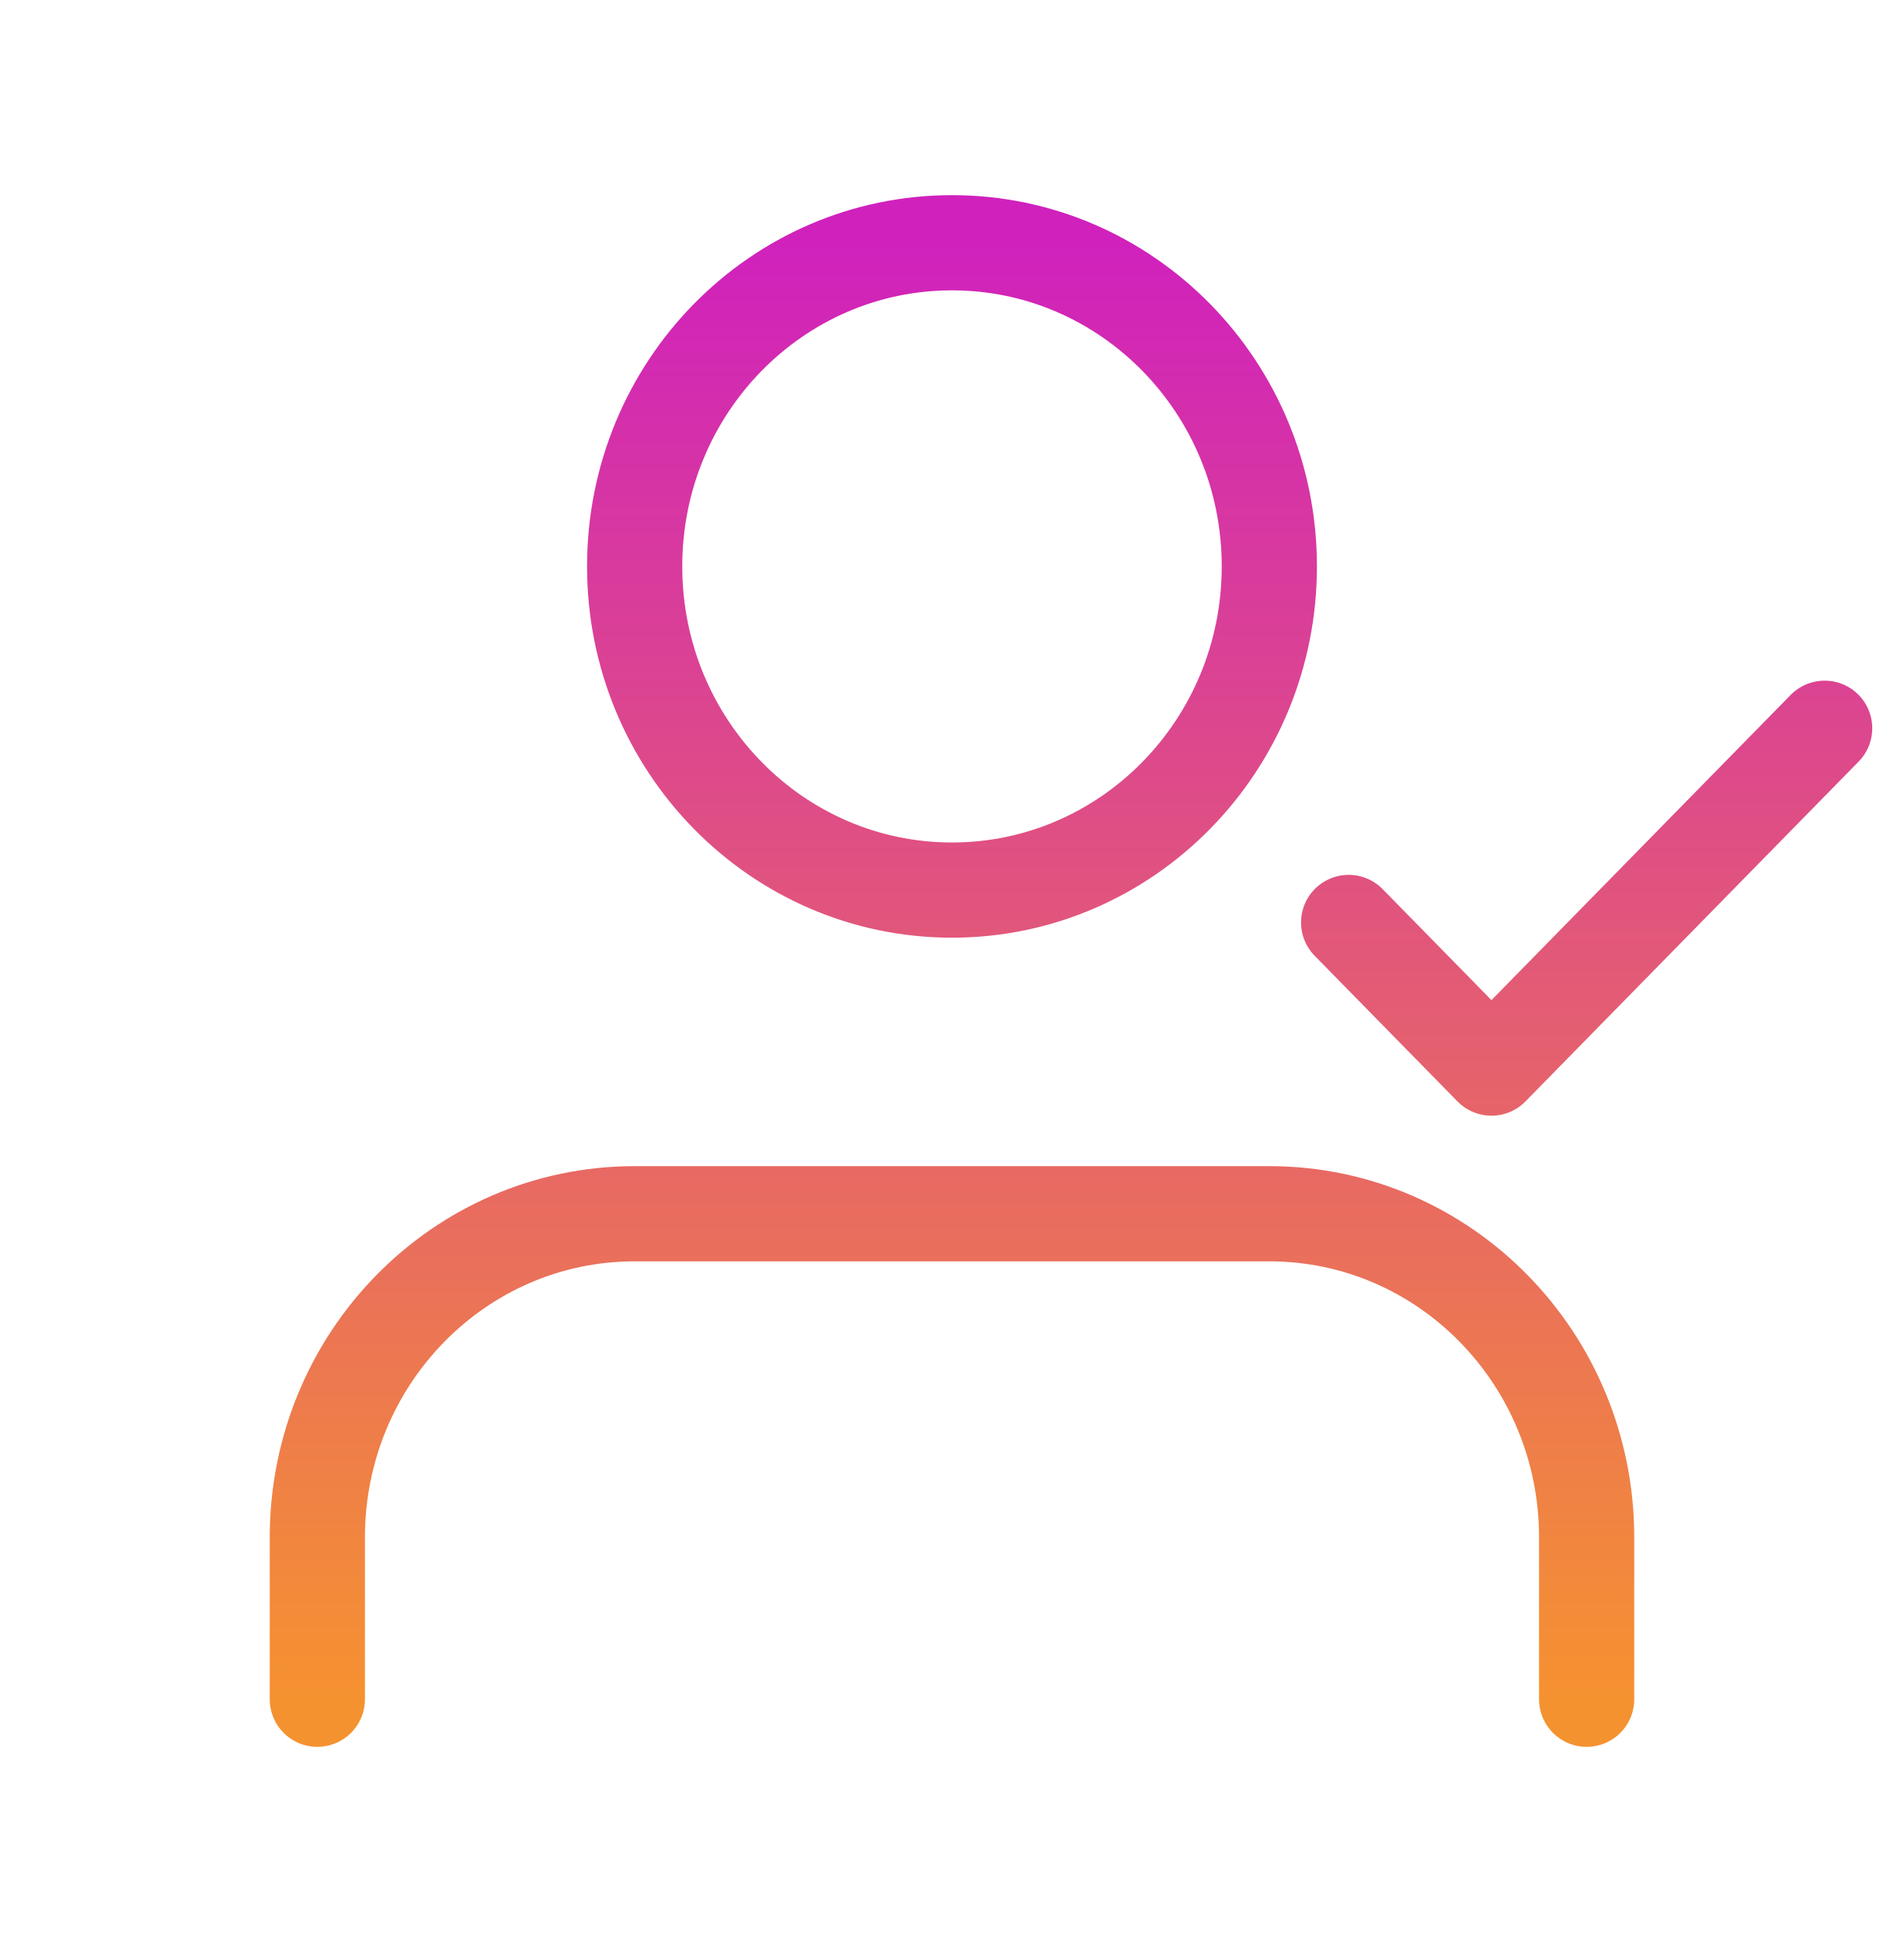
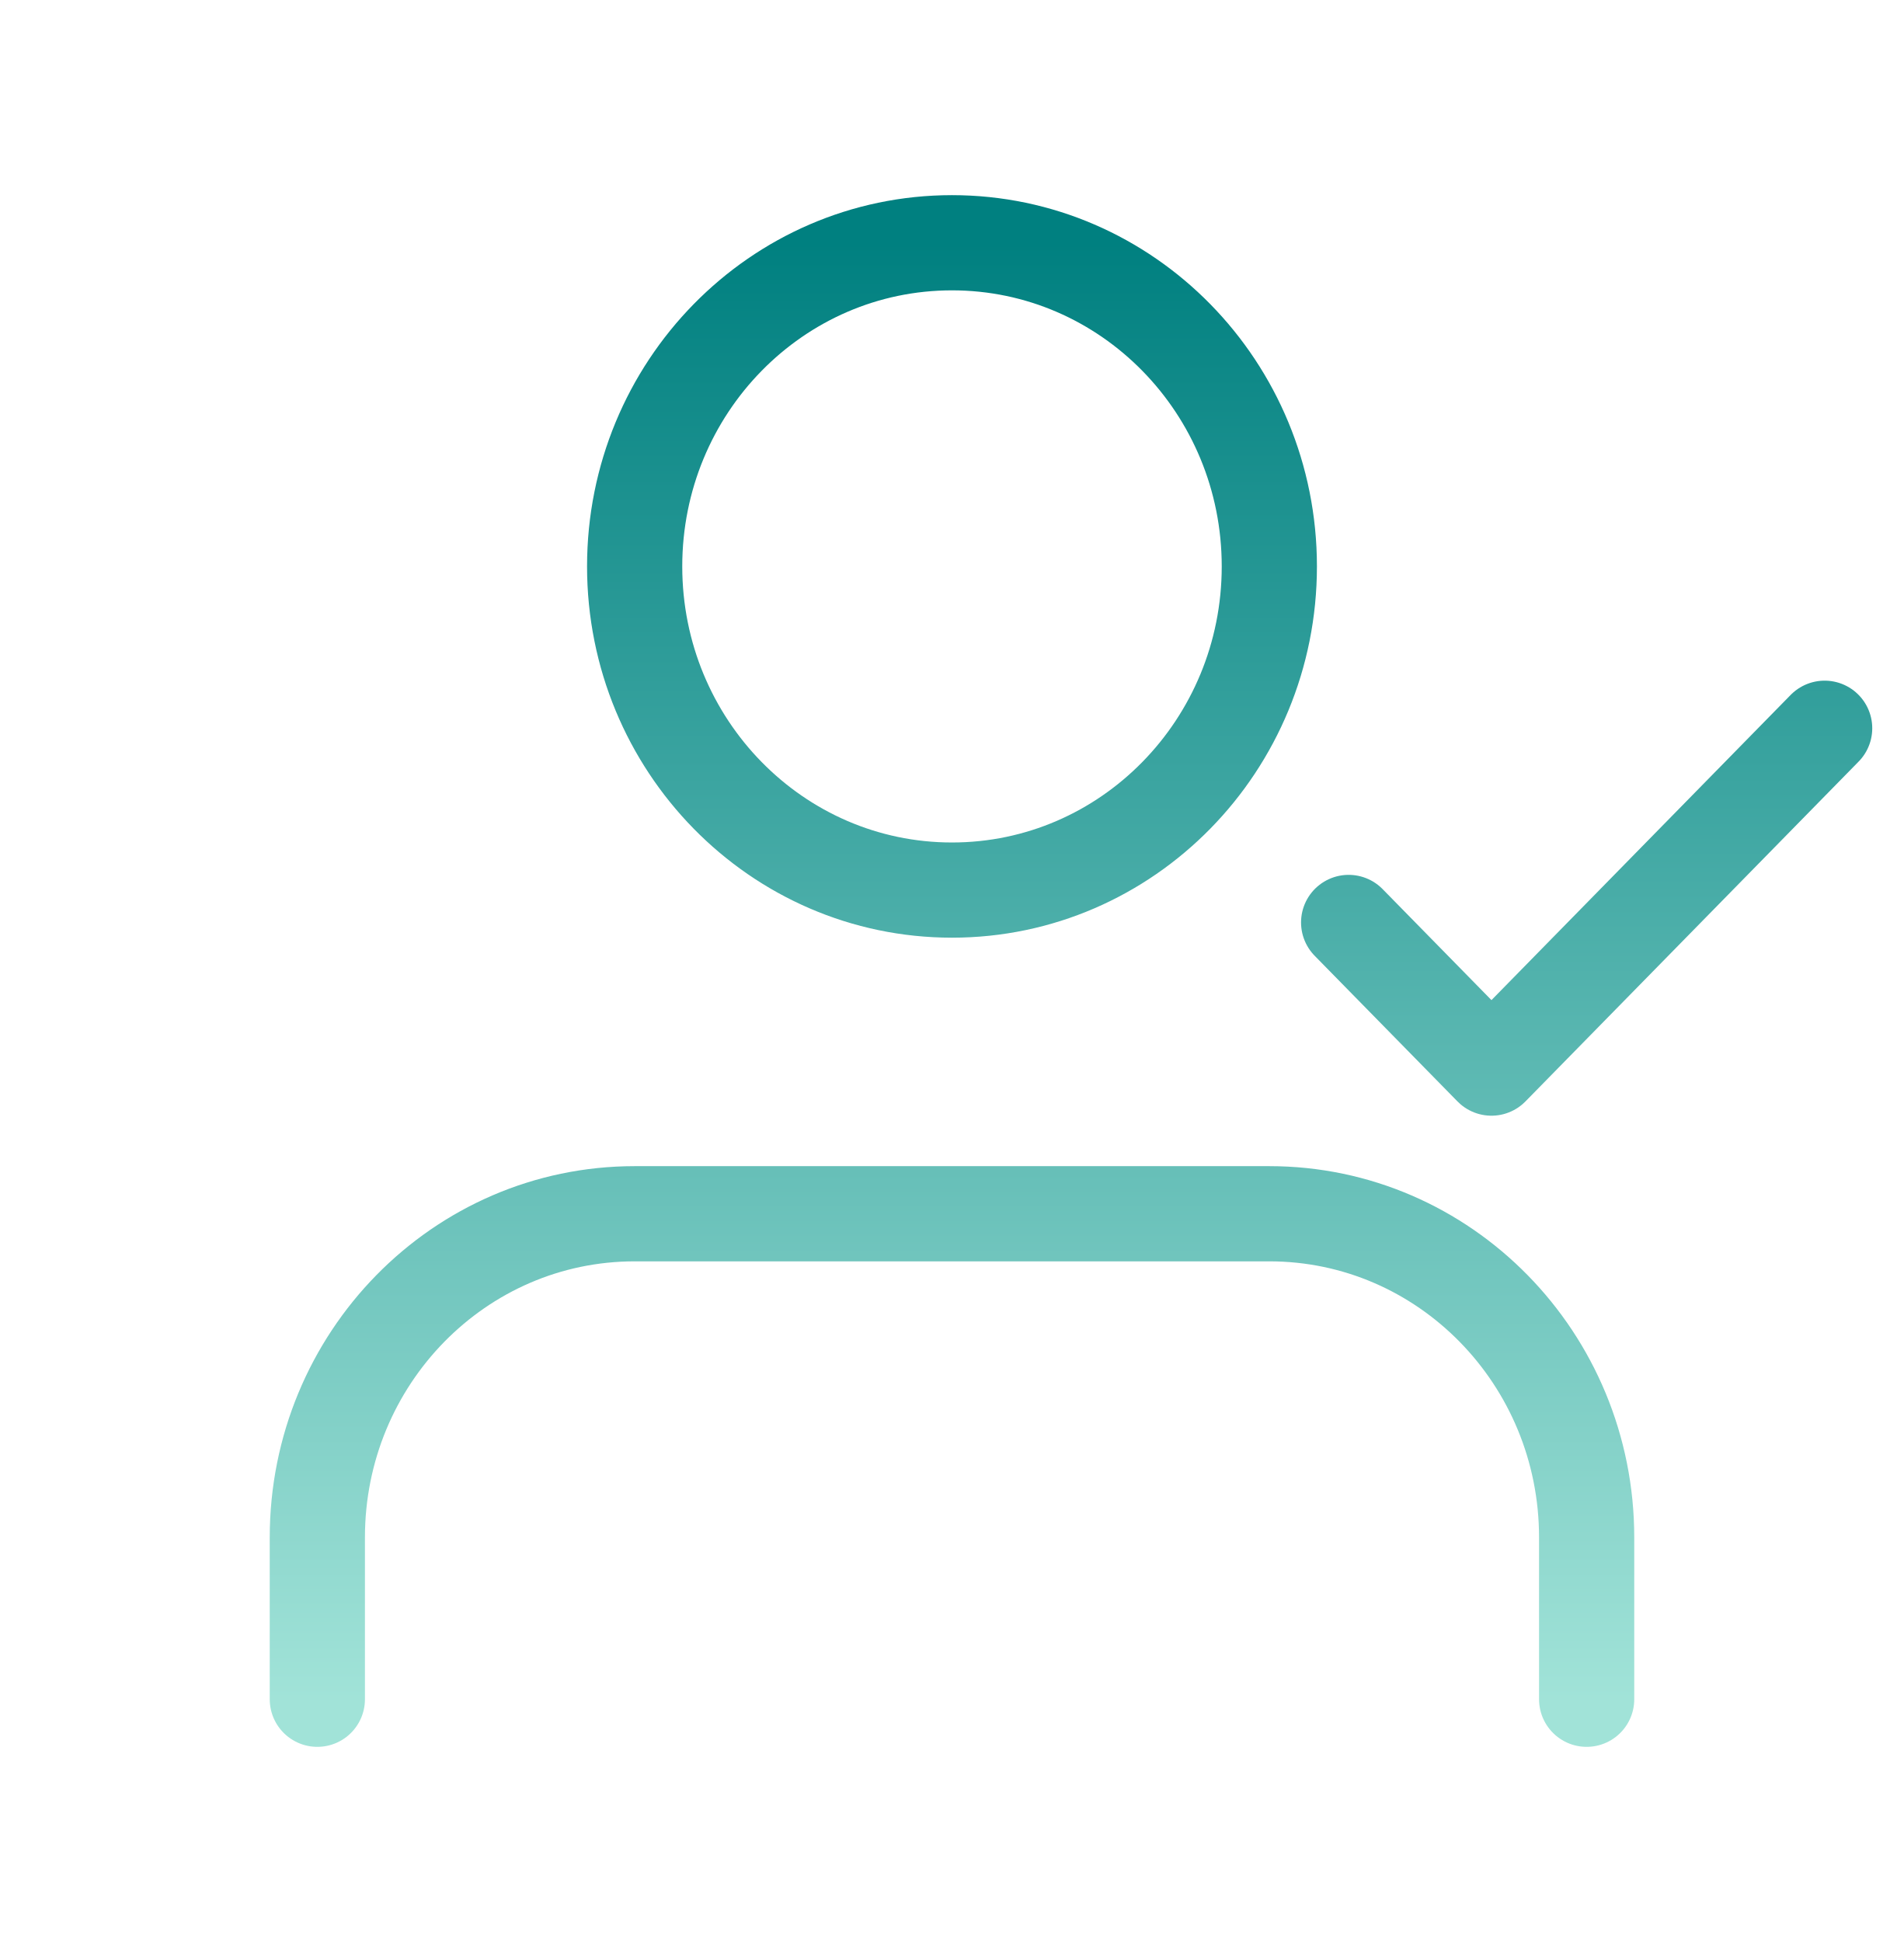
<svg xmlns="http://www.w3.org/2000/svg" width="100" height="102" viewBox="0 0 100 102" fill="none">
  <path d="M83.333 89.25V80.75C83.333 71.361 75.871 63.75 66.667 63.75H33.333C24.128 63.75 16.667 71.361 16.667 80.75V89.25M95.833 38.25L78.334 56.1L70.833 48.45M66.667 29.75C66.667 39.139 59.205 46.75 50 46.75C40.795 46.75 33.333 39.139 33.333 29.75C33.333 20.361 40.795 12.75 50 12.75C59.205 12.75 66.667 20.361 66.667 29.75Z" stroke="url(#paint0_linear_242_67)" stroke-width="5" stroke-linecap="round" stroke-linejoin="round" />
  <defs>
    <linearGradient id="paint0_linear_242_67" x1="56.25" y1="12.75" x2="56.25" y2="89.25" gradientUnits="userSpaceOnUse">
-       <stop stop-color="#D021BD" />
-       <stop offset="1" stop-color="#F59230" />
+       <stop stop-color="teal" />
+       <stop offset="1" stop-color="#A1E3D8" />
    </linearGradient>
  </defs>
</svg>
